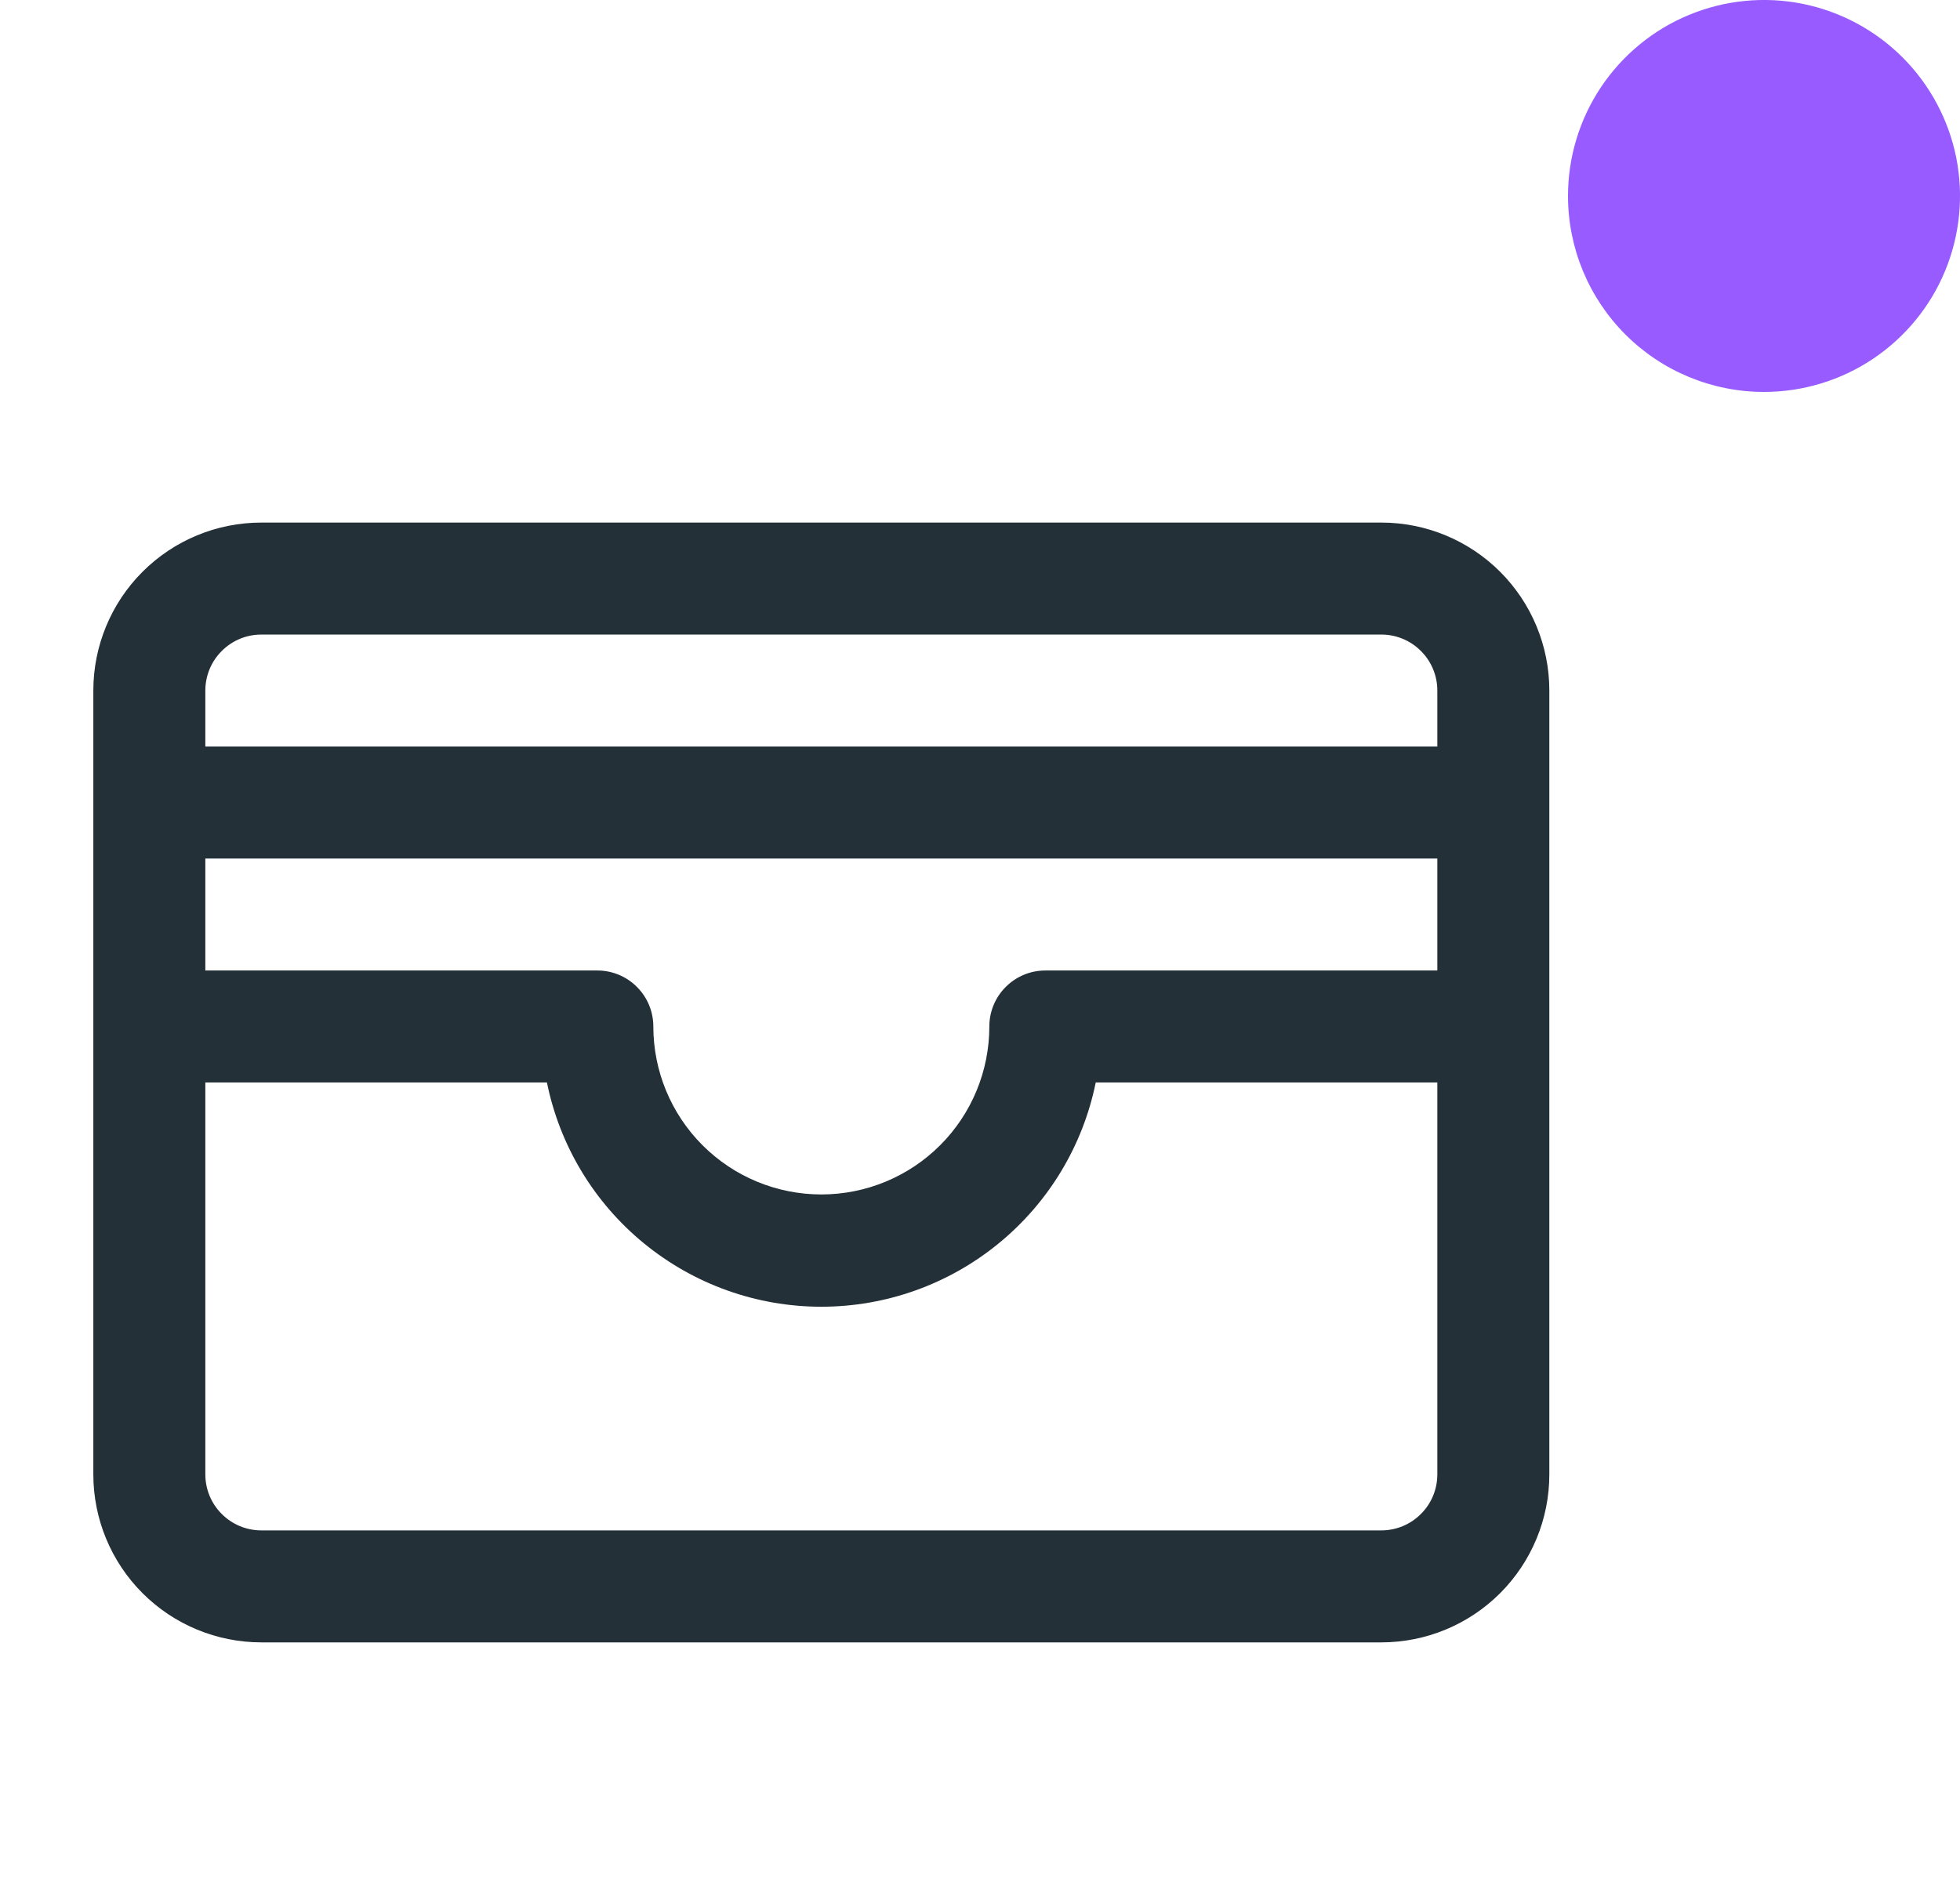
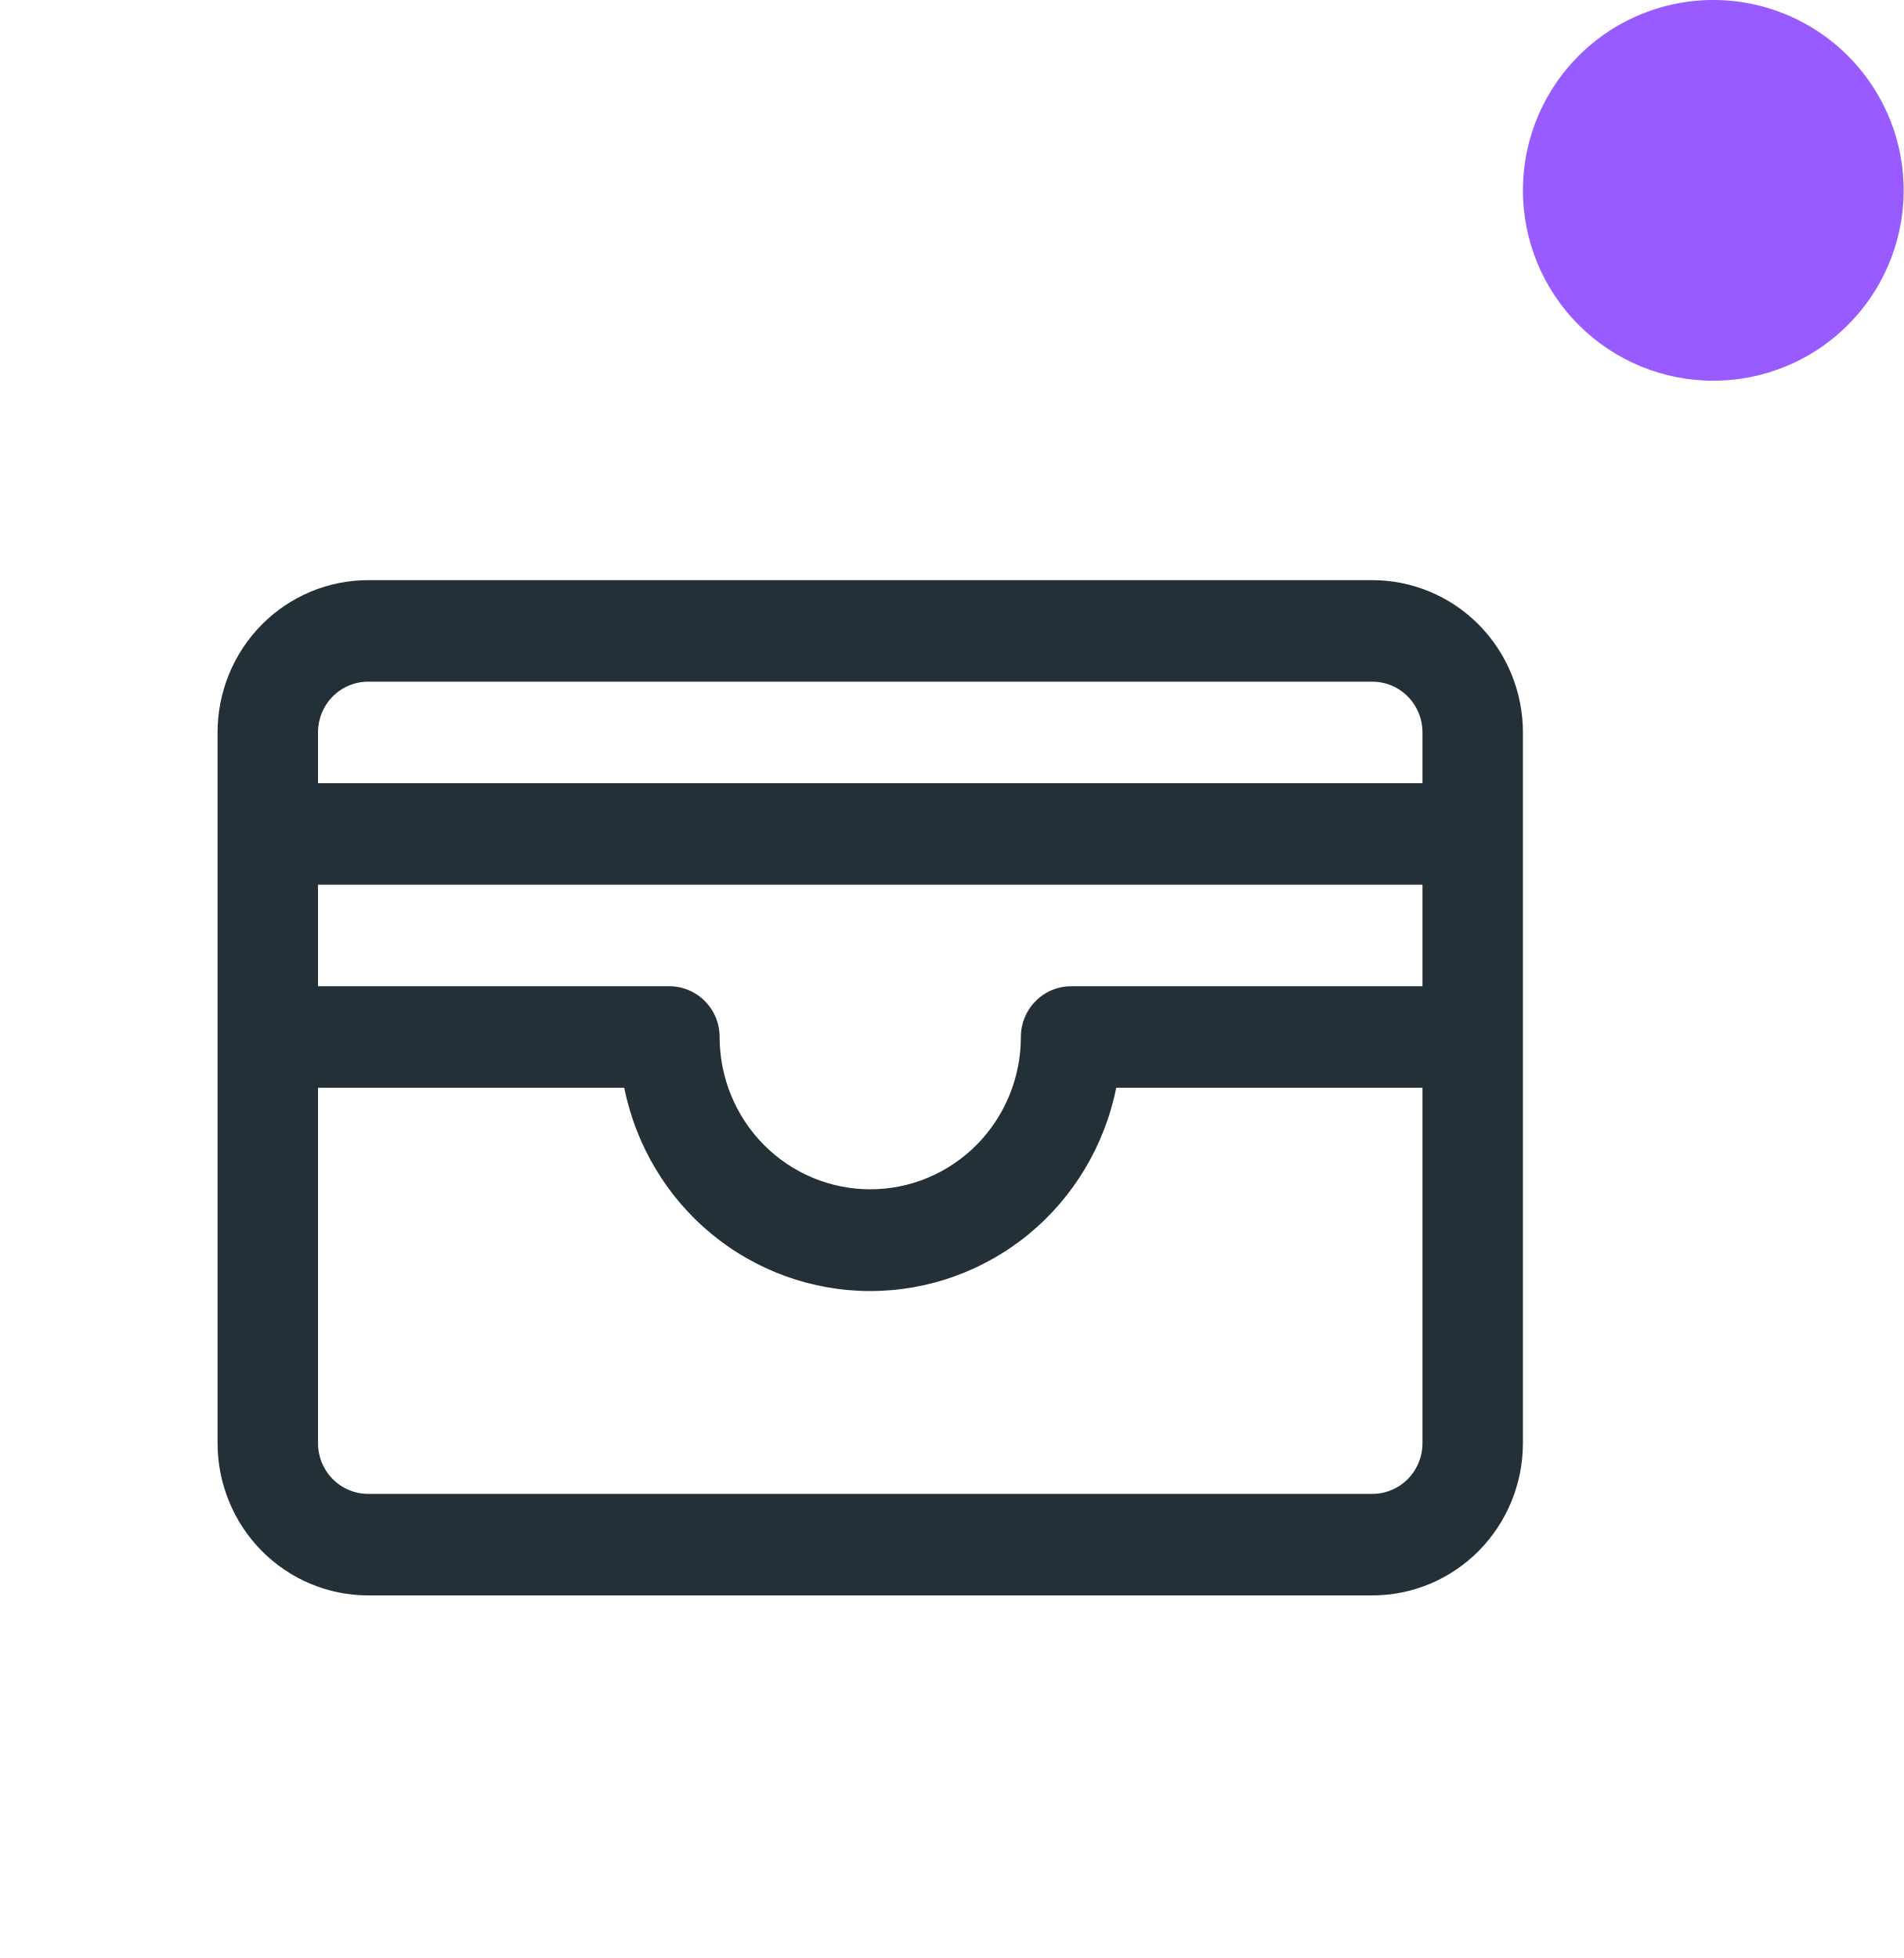
- <svg xmlns="http://www.w3.org/2000/svg" preserveAspectRatio="none" overflow="visible" style="display: block;" width="26.25" height="25.5" viewBox="0 0 26.25 25.5" fill="none">
+ <svg xmlns="http://www.w3.org/2000/svg" preserveAspectRatio="none" overflow="visible" style="display: block;" width="26.25" height="27" viewBox="0 0 26.25 27" fill="none">
  <g id="Icon">
-     <path id="Vector" d="M18.5 7H3.5C2.903 7 2.331 7.237 1.909 7.659C1.487 8.081 1.25 8.653 1.25 9.25V19.75C1.25 20.347 1.487 20.919 1.909 21.341C2.331 21.763 2.903 22 3.5 22H18.5C19.097 22 19.669 21.763 20.091 21.341C20.513 20.919 20.75 20.347 20.75 19.75V9.25C20.75 8.653 20.513 8.081 20.091 7.659C19.669 7.237 19.097 7 18.5 7ZM2.75 11.5H19.25V13H14C13.801 13 13.61 13.079 13.47 13.22C13.329 13.36 13.25 13.551 13.25 13.75C13.25 14.347 13.013 14.919 12.591 15.341C12.169 15.763 11.597 16 11 16C10.403 16 9.831 15.763 9.409 15.341C8.987 14.919 8.75 14.347 8.75 13.75C8.75 13.551 8.671 13.36 8.53 13.22C8.39 13.079 8.199 13 8 13H2.75V11.5ZM3.5 8.5H18.5C18.699 8.5 18.89 8.579 19.03 8.72C19.171 8.86 19.25 9.051 19.25 9.25V10H2.75V9.25C2.75 9.051 2.829 8.86 2.97 8.72C3.11 8.579 3.301 8.5 3.5 8.5ZM18.5 20.5H3.5C3.301 20.5 3.11 20.421 2.97 20.28C2.829 20.14 2.75 19.949 2.75 19.75V14.5H7.325C7.497 15.348 7.957 16.11 8.627 16.657C9.297 17.205 10.135 17.504 11 17.504C11.865 17.504 12.703 17.205 13.373 16.657C14.043 16.11 14.503 15.348 14.675 14.5H19.25V19.75C19.25 19.949 19.171 20.14 19.03 20.28C18.89 20.421 18.699 20.5 18.5 20.5Z" fill="#233038" />
+     <g id="Card Icon">
+       <path id="Vector" d="M18.923 8H5.077C4.526 8 3.998 8.221 3.608 8.615C3.219 9.009 3 9.543 3 10.1V19.9C3 20.457 3.219 20.991 3.608 21.385C3.998 21.779 4.526 22 5.077 22H18.923C19.474 22 20.002 21.779 20.392 21.385C20.781 20.991 21 20.457 21 19.9V10.1C21 9.543 20.781 9.009 20.392 8.615C20.002 8.221 19.474 8 18.923 8ZM4.385 12.2H19.615V13.6H14.769C14.586 13.6 14.409 13.674 14.28 13.805C14.15 13.936 14.077 14.114 14.077 14.3C14.077 14.857 13.858 15.391 13.469 15.785C13.079 16.179 12.551 16.4 12 16.4C11.449 16.4 10.921 16.179 10.531 15.785C10.142 15.391 9.923 14.857 9.923 14.3C9.923 14.114 9.85 13.936 9.72 13.805C9.59 13.674 9.414 13.6 9.231 13.6H4.385V12.2ZM5.077 9.4H18.923C19.107 9.4 19.283 9.474 19.413 9.605C19.542 9.736 19.615 9.914 19.615 10.1V10.8H4.385V10.1C4.385 9.914 4.458 9.736 4.587 9.605C4.717 9.474 4.893 9.4 5.077 9.4ZM18.923 20.6H5.077C4.893 20.6 4.717 20.526 4.587 20.395C4.458 20.264 4.385 20.086 4.385 19.9V15H8.608C8.767 15.791 9.191 16.503 9.809 17.014C10.428 17.524 11.201 17.803 12 17.803C12.799 17.803 13.572 17.524 14.191 17.014C14.809 16.503 15.233 15.791 15.392 15H19.615V19.9C19.615 20.086 19.542 20.264 19.413 20.395C19.283 20.526 19.107 20.6 18.923 20.6Z" fill="#233038" />
+     </g>
    <path id="Vector_2" d="M21.442 1.167C21.154 1.598 21 2.106 21 2.625C21 3.321 21.277 3.989 21.769 4.481C22.261 4.973 22.929 5.25 23.625 5.25C24.144 5.25 24.652 5.096 25.083 4.808C25.515 4.519 25.852 4.109 26.05 3.63C26.249 3.15 26.301 2.622 26.2 2.113C26.098 1.604 25.848 1.136 25.481 0.769C25.114 0.402 24.646 0.152 24.137 0.05C23.628 -0.051 23.1 0.001 22.62 0.2C22.141 0.398 21.731 0.735 21.442 1.167Z" fill="#975BFF" />
  </g>
</svg>
